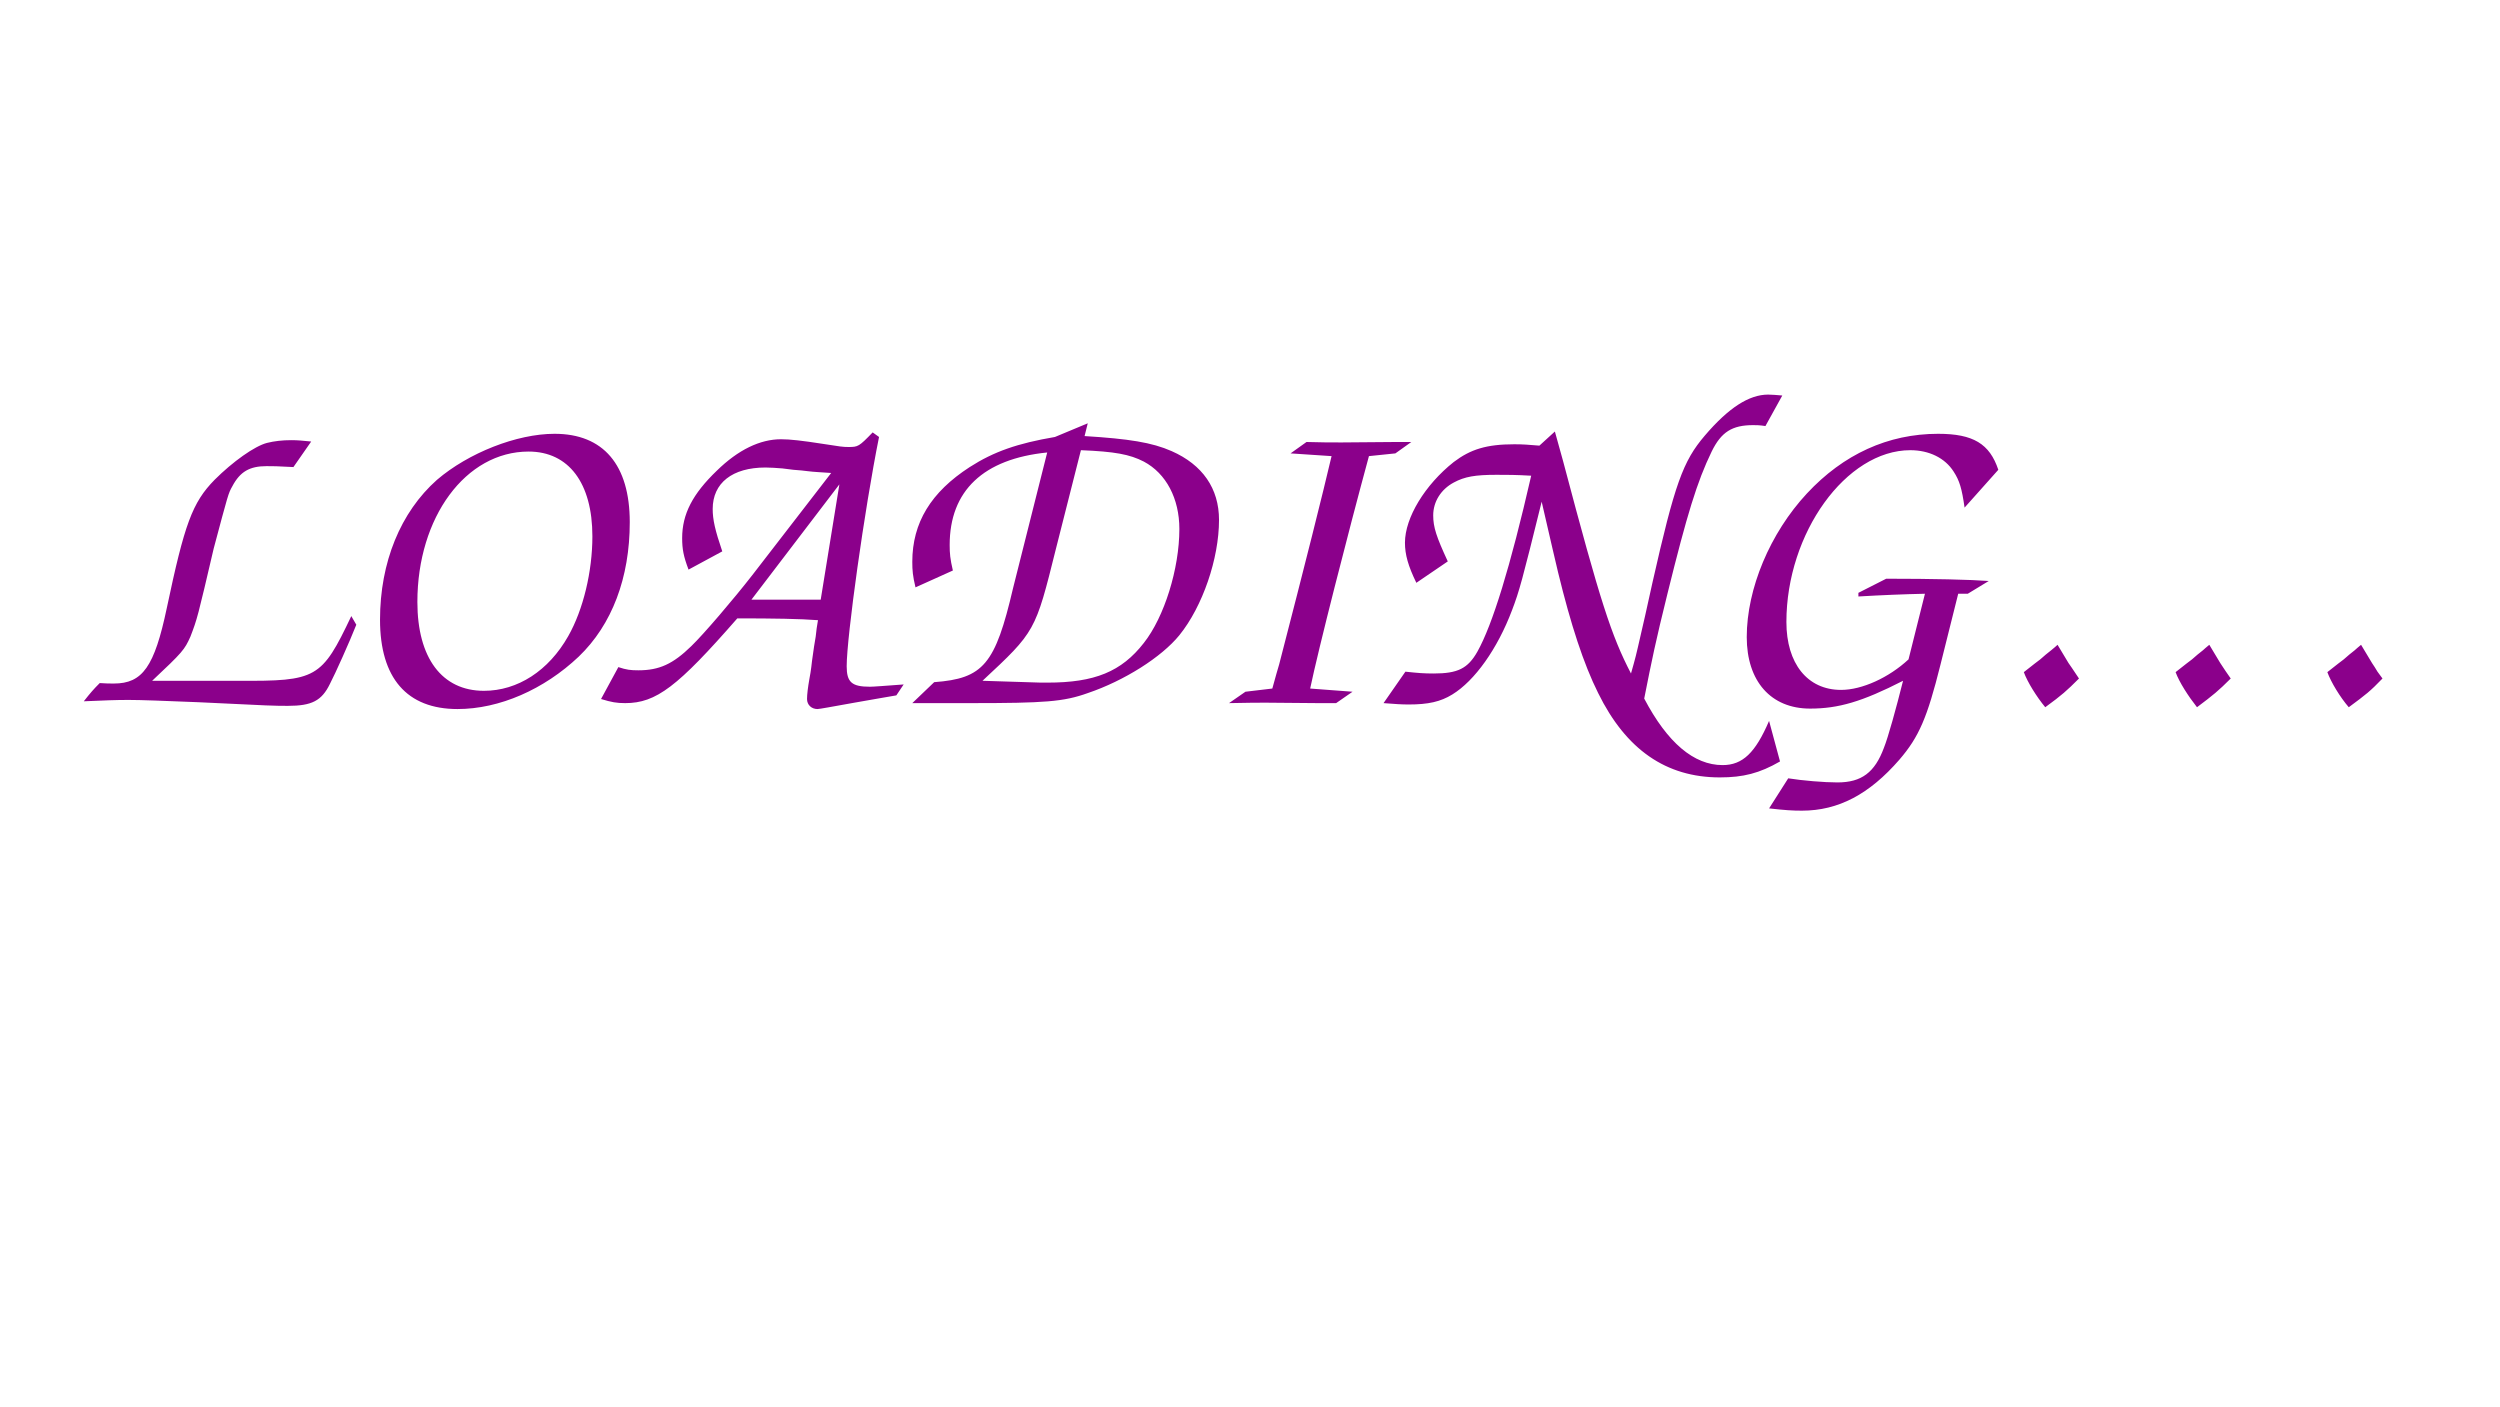
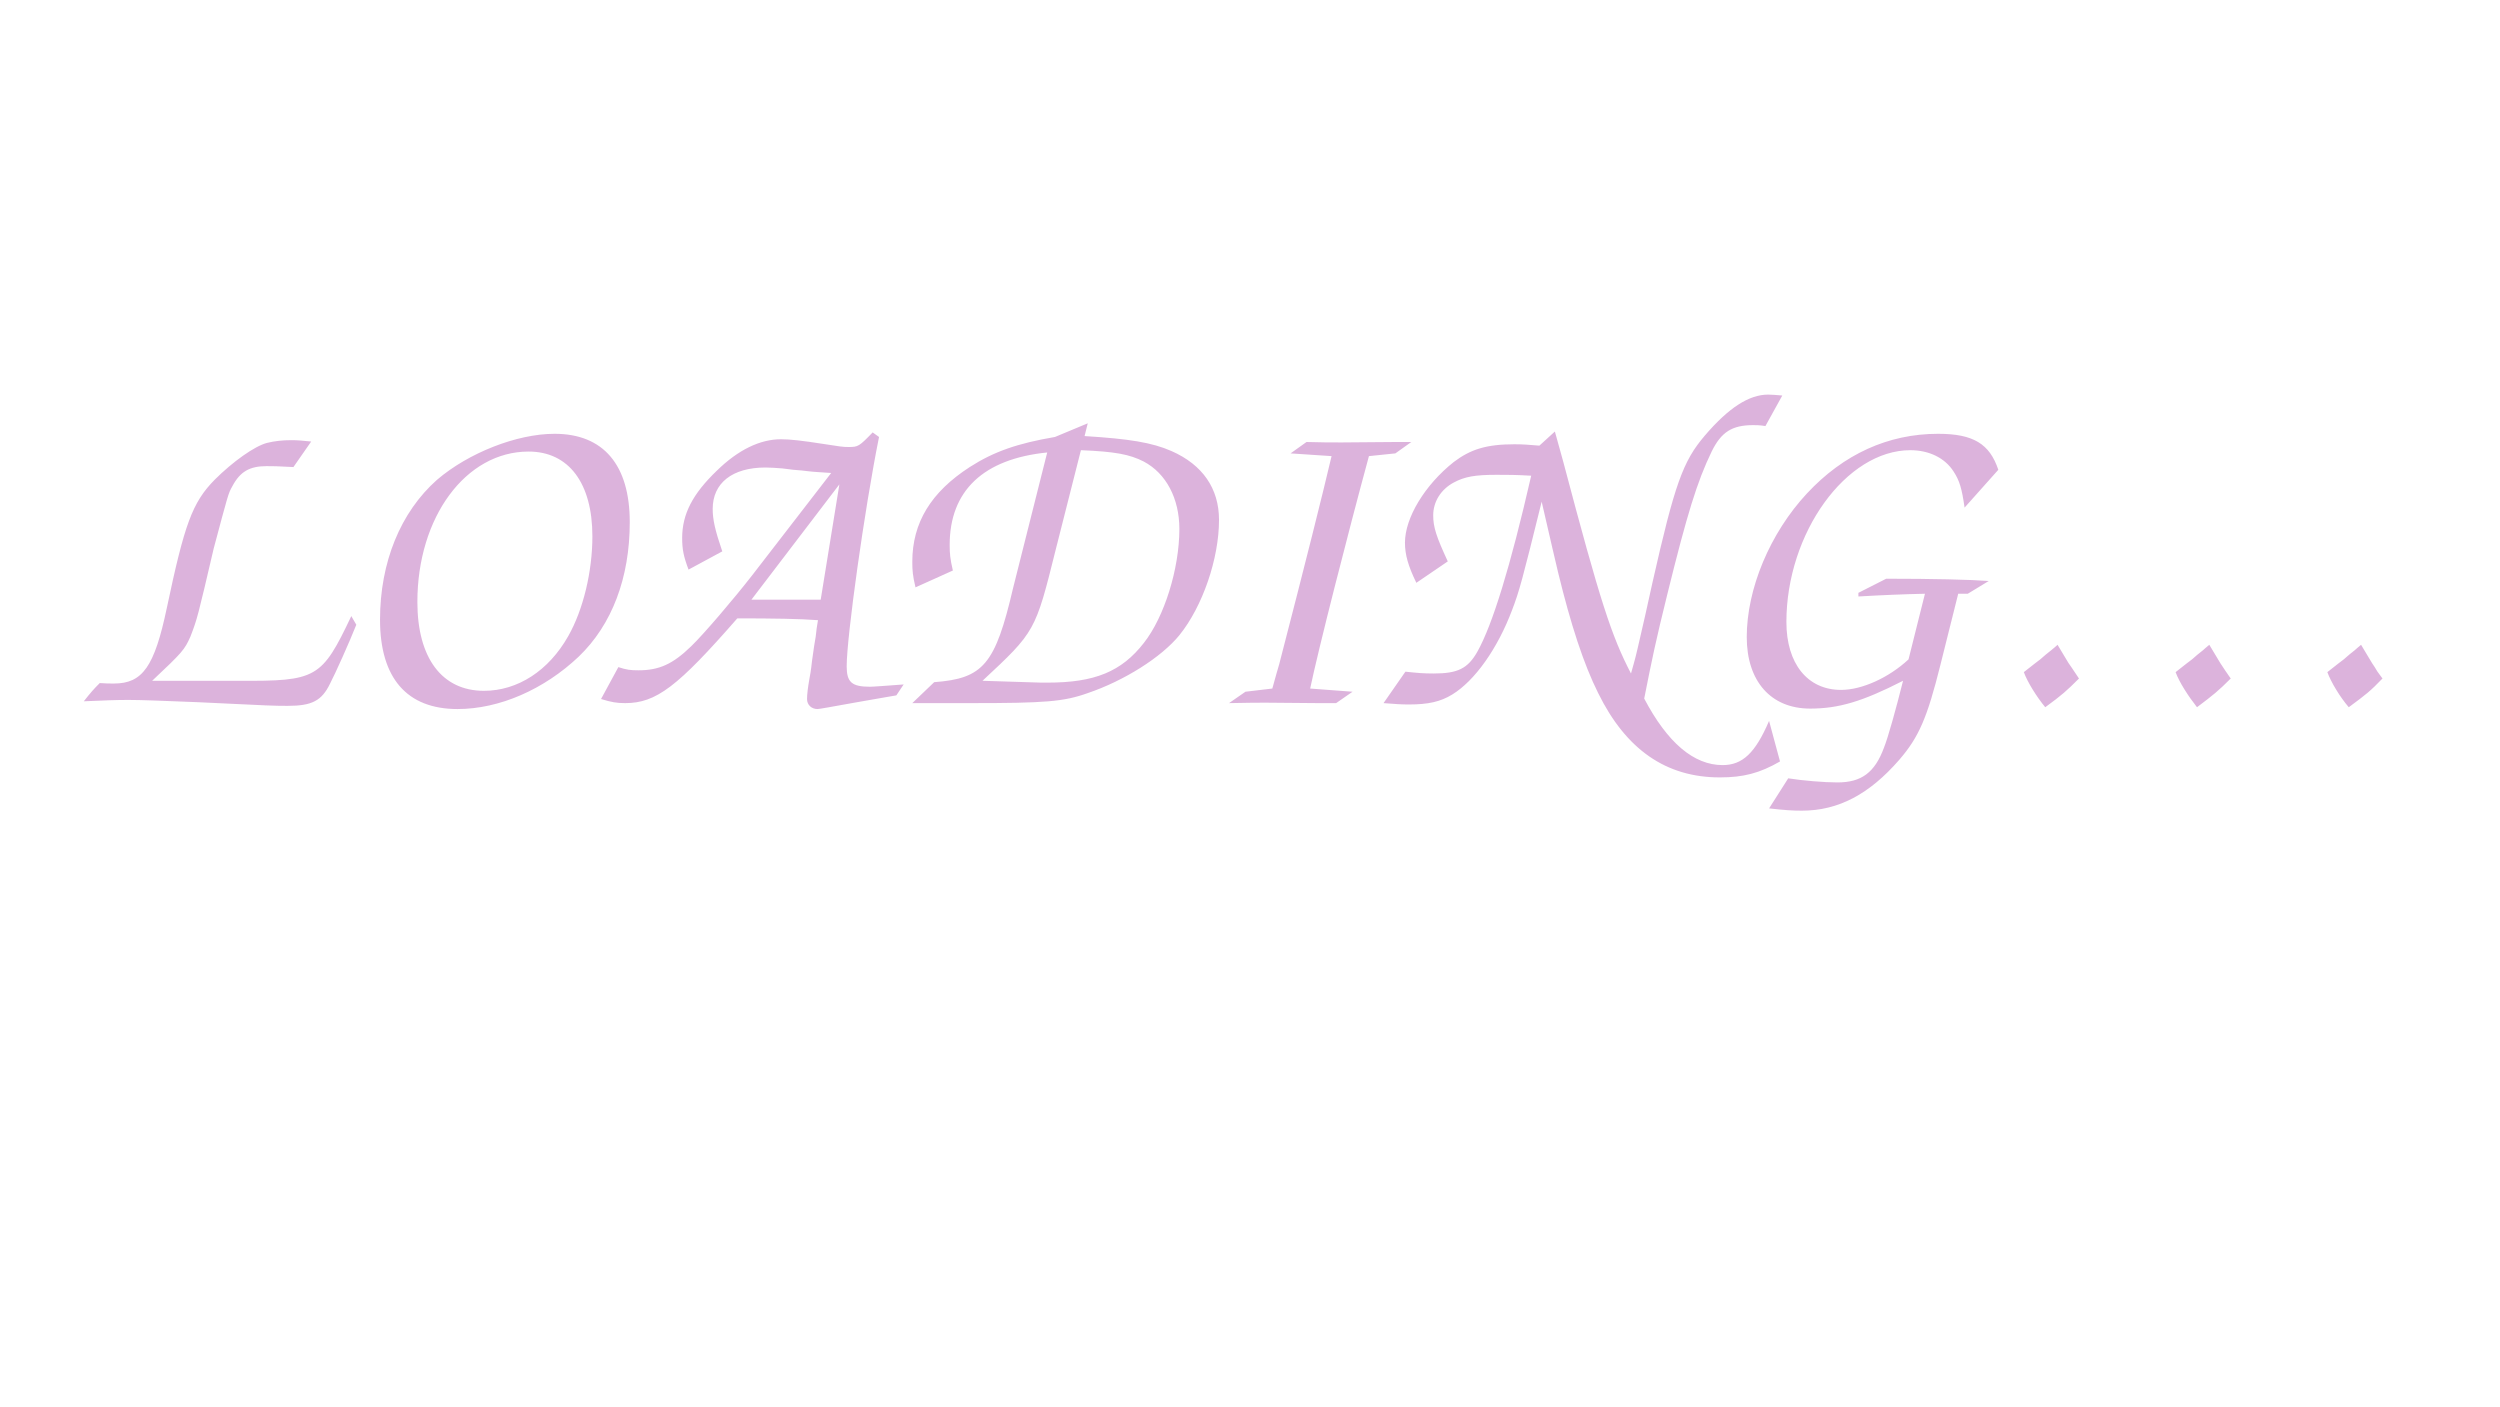
<svg xmlns="http://www.w3.org/2000/svg" version="1.1" baseProfile="full" width="1920px" height="1080px" viewBox="0 0 1920 1080" preserveAspectRatio="xMidYMid meet" id="svg_document" style="zoom: 0.5;">
  <defs id="svg_document_defs" />
  <g id="main_group">
-     <text id="loading" x="960px" y="540px" font-family="Comic Sans MS" font-size="350px" fill="darkmagenta" xml:space="preserve" text-anchor="middle" text-rendering="geometricPrecision" transform="" style="outline-style:none;" font-style="italic">LOADING…</text>
+     <text id="loading" x="960px" y="540px" font-family="Comic Sans MS" font-size="350px" fill="darkmagenta" xml:space="preserve" text-anchor="middle" text-rendering="geometricPrecision" transform="" style="outline-style:none;" font-style="italic" opacity="0.3">LOADING…</text>
  </g>
</svg>
